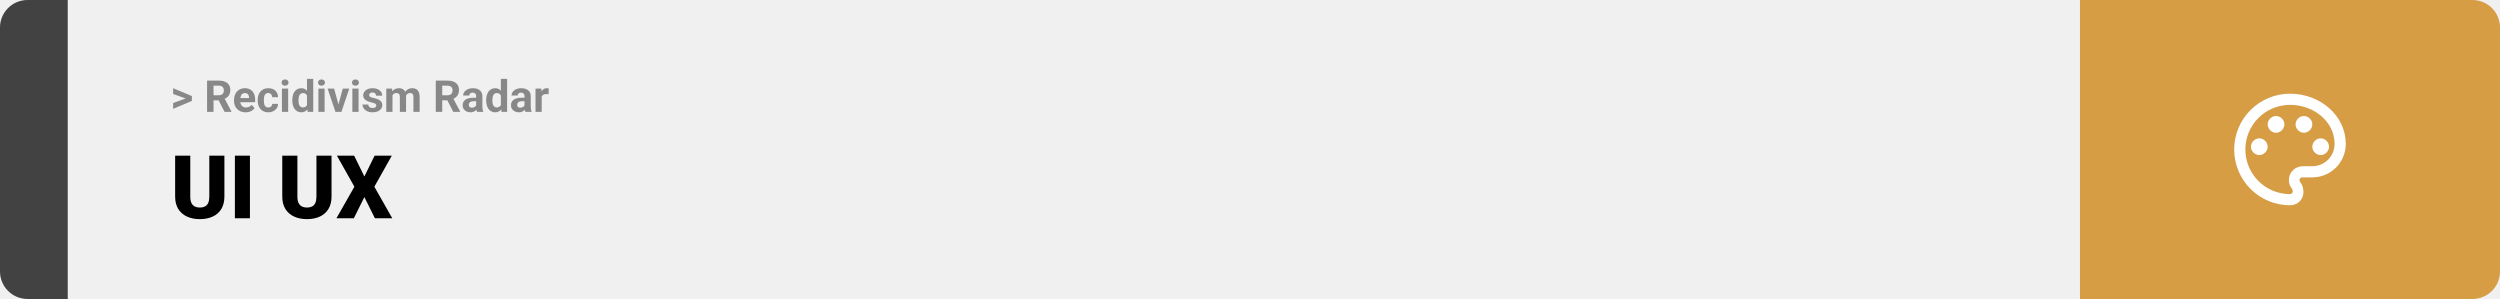
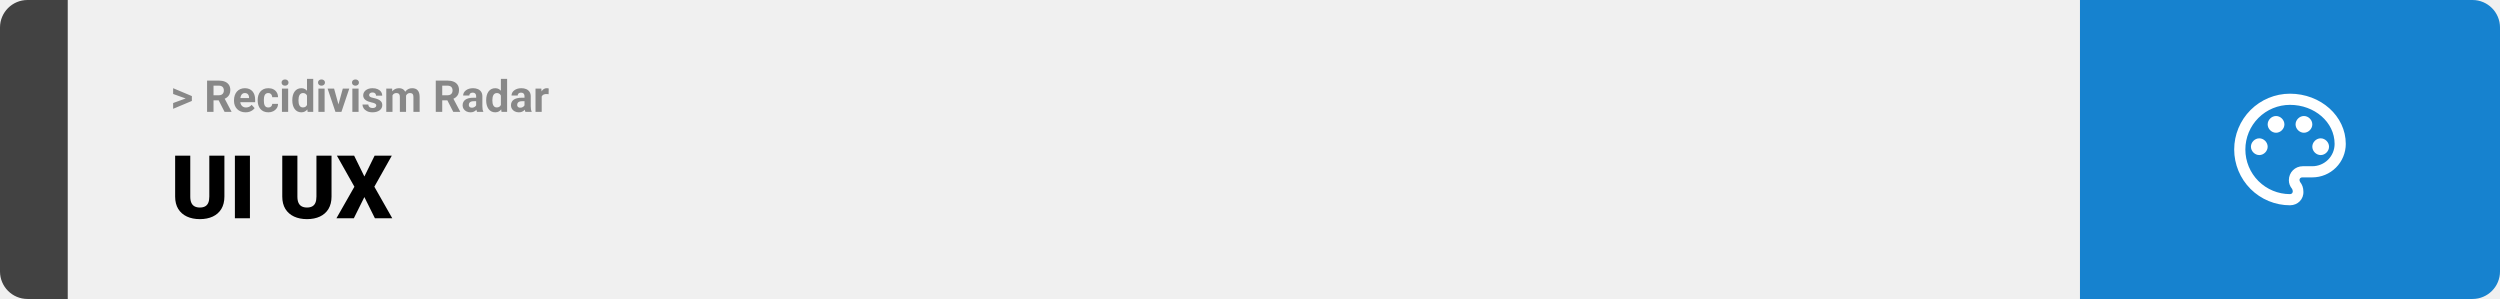
<svg xmlns="http://www.w3.org/2000/svg" width="1363" height="163" viewBox="0 0 1363 163" fill="none">
  <path d="M0 15C0 6.716 6.716 0 15 0H37V163H15C6.716 163 0 156.284 0 148V15Z" fill="#424242" />
  <rect width="1097" height="163" transform="translate(37)" fill="#F0F0F0" />
  <path d="M101.906 53.922L94.394 51.238V48.086L104.602 52.375V54.637L101.906 53.922ZM94.394 56.172L101.918 53.43L104.602 52.785V55.035L94.394 59.324V56.172ZM112.898 43.938H119.262C120.566 43.938 121.688 44.133 122.625 44.523C123.57 44.914 124.297 45.492 124.805 46.258C125.312 47.023 125.566 47.965 125.566 49.082C125.566 49.996 125.41 50.781 125.098 51.438C124.793 52.086 124.359 52.629 123.797 53.066C123.242 53.496 122.59 53.84 121.84 54.098L120.727 54.684H115.195L115.172 51.941H119.285C119.902 51.941 120.414 51.832 120.82 51.613C121.227 51.395 121.531 51.09 121.734 50.699C121.945 50.309 122.051 49.855 122.051 49.34C122.051 48.793 121.949 48.32 121.746 47.922C121.543 47.523 121.234 47.219 120.82 47.008C120.406 46.797 119.887 46.691 119.262 46.691H116.414V61H112.898V43.938ZM122.438 61L118.547 53.395L122.262 53.371L126.199 60.836V61H122.438ZM133.898 61.234C132.914 61.234 132.031 61.078 131.25 60.766C130.469 60.445 129.805 60.004 129.258 59.441C128.719 58.879 128.305 58.227 128.016 57.484C127.727 56.734 127.582 55.938 127.582 55.094V54.625C127.582 53.664 127.719 52.785 127.992 51.988C128.266 51.191 128.656 50.5 129.164 49.914C129.68 49.328 130.305 48.879 131.039 48.566C131.773 48.246 132.602 48.086 133.523 48.086C134.422 48.086 135.219 48.234 135.914 48.531C136.609 48.828 137.191 49.25 137.66 49.797C138.137 50.344 138.496 51 138.738 51.766C138.98 52.523 139.102 53.367 139.102 54.297V55.703H129.023V53.453H135.785V53.195C135.785 52.727 135.699 52.309 135.527 51.941C135.363 51.566 135.113 51.27 134.777 51.051C134.441 50.832 134.012 50.723 133.488 50.723C133.043 50.723 132.66 50.82 132.34 51.016C132.02 51.211 131.758 51.484 131.555 51.836C131.359 52.188 131.211 52.602 131.109 53.078C131.016 53.547 130.969 54.062 130.969 54.625V55.094C130.969 55.602 131.039 56.07 131.18 56.5C131.328 56.93 131.535 57.301 131.801 57.613C132.074 57.926 132.402 58.168 132.785 58.34C133.176 58.512 133.617 58.598 134.109 58.598C134.719 58.598 135.285 58.48 135.809 58.246C136.34 58.004 136.797 57.641 137.18 57.156L138.82 58.938C138.555 59.32 138.191 59.688 137.73 60.039C137.277 60.391 136.73 60.68 136.09 60.906C135.449 61.125 134.719 61.234 133.898 61.234ZM146.262 58.598C146.676 58.598 147.043 58.52 147.363 58.363C147.684 58.199 147.934 57.973 148.113 57.684C148.301 57.387 148.398 57.039 148.406 56.641H151.582C151.574 57.531 151.336 58.324 150.867 59.02C150.398 59.707 149.77 60.25 148.98 60.648C148.191 61.039 147.309 61.234 146.332 61.234C145.348 61.234 144.488 61.07 143.754 60.742C143.027 60.414 142.422 59.961 141.938 59.383C141.453 58.797 141.09 58.117 140.848 57.344C140.605 56.562 140.484 55.727 140.484 54.836V54.496C140.484 53.598 140.605 52.762 140.848 51.988C141.09 51.207 141.453 50.527 141.938 49.949C142.422 49.363 143.027 48.906 143.754 48.578C144.48 48.25 145.332 48.086 146.309 48.086C147.348 48.086 148.258 48.285 149.039 48.684C149.828 49.082 150.445 49.652 150.891 50.395C151.344 51.129 151.574 52 151.582 53.008H148.406C148.398 52.586 148.309 52.203 148.137 51.859C147.973 51.516 147.73 51.242 147.41 51.039C147.098 50.828 146.711 50.723 146.25 50.723C145.758 50.723 145.355 50.828 145.043 51.039C144.73 51.242 144.488 51.523 144.316 51.883C144.145 52.234 144.023 52.637 143.953 53.09C143.891 53.535 143.859 54.004 143.859 54.496V54.836C143.859 55.328 143.891 55.801 143.953 56.254C144.016 56.707 144.133 57.109 144.305 57.461C144.484 57.812 144.73 58.09 145.043 58.293C145.355 58.496 145.762 58.598 146.262 58.598ZM157.102 48.32V61H153.715V48.32H157.102ZM153.504 45.016C153.504 44.523 153.676 44.117 154.02 43.797C154.363 43.477 154.824 43.316 155.402 43.316C155.973 43.316 156.43 43.477 156.773 43.797C157.125 44.117 157.301 44.523 157.301 45.016C157.301 45.508 157.125 45.914 156.773 46.234C156.43 46.555 155.973 46.715 155.402 46.715C154.824 46.715 154.363 46.555 154.02 46.234C153.676 45.914 153.504 45.508 153.504 45.016ZM167.379 58.234V43H170.777V61H167.719L167.379 58.234ZM159.363 54.812V54.566C159.363 53.598 159.473 52.719 159.691 51.93C159.91 51.133 160.23 50.449 160.652 49.879C161.074 49.309 161.594 48.867 162.211 48.555C162.828 48.242 163.531 48.086 164.32 48.086C165.062 48.086 165.711 48.242 166.266 48.555C166.828 48.867 167.305 49.312 167.695 49.891C168.094 50.461 168.414 51.137 168.656 51.918C168.898 52.691 169.074 53.539 169.184 54.461V55C169.074 55.883 168.898 56.703 168.656 57.461C168.414 58.219 168.094 58.883 167.695 59.453C167.305 60.016 166.828 60.453 166.266 60.766C165.703 61.078 165.047 61.234 164.297 61.234C163.508 61.234 162.805 61.074 162.188 60.754C161.578 60.434 161.062 59.984 160.641 59.406C160.227 58.828 159.91 58.148 159.691 57.367C159.473 56.586 159.363 55.734 159.363 54.812ZM162.738 54.566V54.812C162.738 55.336 162.777 55.824 162.855 56.277C162.941 56.73 163.078 57.133 163.266 57.484C163.461 57.828 163.711 58.098 164.016 58.293C164.328 58.48 164.707 58.574 165.152 58.574C165.73 58.574 166.207 58.445 166.582 58.188C166.957 57.922 167.242 57.559 167.438 57.098C167.641 56.637 167.758 56.105 167.789 55.504V53.969C167.766 53.477 167.695 53.035 167.578 52.645C167.469 52.246 167.305 51.906 167.086 51.625C166.875 51.344 166.609 51.125 166.289 50.969C165.977 50.812 165.605 50.734 165.176 50.734C164.738 50.734 164.363 50.836 164.051 51.039C163.738 51.234 163.484 51.504 163.289 51.848C163.102 52.191 162.961 52.598 162.867 53.066C162.781 53.527 162.738 54.027 162.738 54.566ZM176.977 48.32V61H173.59V48.32H176.977ZM173.379 45.016C173.379 44.523 173.551 44.117 173.895 43.797C174.238 43.477 174.699 43.316 175.277 43.316C175.848 43.316 176.305 43.477 176.648 43.797C177 44.117 177.176 44.523 177.176 45.016C177.176 45.508 177 45.914 176.648 46.234C176.305 46.555 175.848 46.715 175.277 46.715C174.699 46.715 174.238 46.555 173.895 46.234C173.551 45.914 173.379 45.508 173.379 45.016ZM184.078 58.539L186.891 48.32H190.418L186.141 61H184.008L184.078 58.539ZM182.145 48.32L184.969 58.551L185.027 61H182.883L178.605 48.32H182.145ZM195.492 48.32V61H192.105V48.32H195.492ZM191.895 45.016C191.895 44.523 192.066 44.117 192.41 43.797C192.754 43.477 193.215 43.316 193.793 43.316C194.363 43.316 194.82 43.477 195.164 43.797C195.516 44.117 195.691 44.523 195.691 45.016C195.691 45.508 195.516 45.914 195.164 46.234C194.82 46.555 194.363 46.715 193.793 46.715C193.215 46.715 192.754 46.555 192.41 46.234C192.066 45.914 191.895 45.508 191.895 45.016ZM205.137 57.496C205.137 57.254 205.066 57.035 204.926 56.84C204.785 56.645 204.523 56.465 204.141 56.301C203.766 56.129 203.223 55.973 202.512 55.832C201.871 55.691 201.273 55.516 200.719 55.305C200.172 55.086 199.695 54.824 199.289 54.52C198.891 54.215 198.578 53.855 198.352 53.441C198.125 53.02 198.012 52.539 198.012 52C198.012 51.469 198.125 50.969 198.352 50.5C198.586 50.031 198.918 49.617 199.348 49.258C199.785 48.891 200.316 48.605 200.941 48.402C201.574 48.191 202.285 48.086 203.074 48.086C204.176 48.086 205.121 48.262 205.91 48.613C206.707 48.965 207.316 49.449 207.738 50.066C208.168 50.676 208.383 51.371 208.383 52.152H205.008C205.008 51.824 204.938 51.531 204.797 51.273C204.664 51.008 204.453 50.801 204.164 50.652C203.883 50.496 203.516 50.418 203.062 50.418C202.688 50.418 202.363 50.484 202.09 50.617C201.816 50.742 201.605 50.914 201.457 51.133C201.316 51.344 201.246 51.578 201.246 51.836C201.246 52.031 201.285 52.207 201.363 52.363C201.449 52.512 201.586 52.648 201.773 52.773C201.961 52.898 202.203 53.016 202.5 53.125C202.805 53.227 203.18 53.32 203.625 53.406C204.539 53.594 205.355 53.84 206.074 54.145C206.793 54.441 207.363 54.848 207.785 55.363C208.207 55.871 208.418 56.539 208.418 57.367C208.418 57.93 208.293 58.445 208.043 58.914C207.793 59.383 207.434 59.793 206.965 60.145C206.496 60.488 205.934 60.758 205.277 60.953C204.629 61.141 203.898 61.234 203.086 61.234C201.906 61.234 200.906 61.023 200.086 60.602C199.273 60.18 198.656 59.645 198.234 58.996C197.82 58.34 197.613 57.668 197.613 56.98H200.812C200.828 57.441 200.945 57.812 201.164 58.094C201.391 58.375 201.676 58.578 202.02 58.703C202.371 58.828 202.75 58.891 203.156 58.891C203.594 58.891 203.957 58.832 204.246 58.715C204.535 58.59 204.754 58.426 204.902 58.223C205.059 58.012 205.137 57.77 205.137 57.496ZM213.984 50.945V61H210.598V48.32H213.773L213.984 50.945ZM213.516 54.215H212.578C212.578 53.332 212.684 52.52 212.895 51.777C213.113 51.027 213.43 50.379 213.844 49.832C214.266 49.277 214.785 48.848 215.402 48.543C216.02 48.238 216.734 48.086 217.547 48.086C218.109 48.086 218.625 48.172 219.094 48.344C219.562 48.508 219.965 48.77 220.301 49.129C220.645 49.48 220.91 49.941 221.098 50.512C221.285 51.074 221.379 51.75 221.379 52.539V61H218.004V52.914C218.004 52.336 217.926 51.891 217.77 51.578C217.613 51.266 217.391 51.047 217.102 50.922C216.82 50.797 216.48 50.734 216.082 50.734C215.645 50.734 215.262 50.824 214.934 51.004C214.613 51.184 214.348 51.434 214.137 51.754C213.926 52.066 213.77 52.434 213.668 52.855C213.566 53.277 213.516 53.73 213.516 54.215ZM221.062 53.828L219.855 53.98C219.855 53.152 219.957 52.383 220.16 51.672C220.371 50.961 220.68 50.336 221.086 49.797C221.5 49.258 222.012 48.84 222.621 48.543C223.23 48.238 223.934 48.086 224.73 48.086C225.34 48.086 225.895 48.176 226.395 48.355C226.895 48.527 227.32 48.805 227.672 49.188C228.031 49.562 228.305 50.055 228.492 50.664C228.688 51.273 228.785 52.02 228.785 52.902V61H225.398V52.902C225.398 52.316 225.32 51.871 225.164 51.566C225.016 51.254 224.797 51.039 224.508 50.922C224.227 50.797 223.891 50.734 223.5 50.734C223.094 50.734 222.738 50.816 222.434 50.98C222.129 51.137 221.875 51.355 221.672 51.637C221.469 51.918 221.316 52.246 221.215 52.621C221.113 52.988 221.062 53.391 221.062 53.828ZM237.586 43.938H243.949C245.254 43.938 246.375 44.133 247.312 44.523C248.258 44.914 248.984 45.492 249.492 46.258C250 47.023 250.254 47.965 250.254 49.082C250.254 49.996 250.098 50.781 249.785 51.438C249.48 52.086 249.047 52.629 248.484 53.066C247.93 53.496 247.277 53.84 246.527 54.098L245.414 54.684H239.883L239.859 51.941H243.973C244.59 51.941 245.102 51.832 245.508 51.613C245.914 51.395 246.219 51.09 246.422 50.699C246.633 50.309 246.738 49.855 246.738 49.34C246.738 48.793 246.637 48.32 246.434 47.922C246.23 47.523 245.922 47.219 245.508 47.008C245.094 46.797 244.574 46.691 243.949 46.691H241.102V61H237.586V43.938ZM247.125 61L243.234 53.395L246.949 53.371L250.887 60.836V61H247.125ZM259.594 58.141V52.492C259.594 52.086 259.527 51.738 259.395 51.449C259.262 51.152 259.055 50.922 258.773 50.758C258.5 50.594 258.145 50.512 257.707 50.512C257.332 50.512 257.008 50.578 256.734 50.711C256.461 50.836 256.25 51.02 256.102 51.262C255.953 51.496 255.879 51.773 255.879 52.094H252.504C252.504 51.555 252.629 51.043 252.879 50.559C253.129 50.074 253.492 49.648 253.969 49.281C254.445 48.906 255.012 48.613 255.668 48.402C256.332 48.191 257.074 48.086 257.895 48.086C258.879 48.086 259.754 48.25 260.52 48.578C261.285 48.906 261.887 49.398 262.324 50.055C262.77 50.711 262.992 51.531 262.992 52.516V57.941C262.992 58.637 263.035 59.207 263.121 59.652C263.207 60.09 263.332 60.473 263.496 60.801V61H260.086C259.922 60.656 259.797 60.227 259.711 59.711C259.633 59.188 259.594 58.664 259.594 58.141ZM260.039 53.277L260.062 55.188H258.176C257.73 55.188 257.344 55.238 257.016 55.34C256.688 55.441 256.418 55.586 256.207 55.773C255.996 55.953 255.84 56.164 255.738 56.406C255.645 56.648 255.598 56.914 255.598 57.203C255.598 57.492 255.664 57.754 255.797 57.988C255.93 58.215 256.121 58.395 256.371 58.527C256.621 58.652 256.914 58.715 257.25 58.715C257.758 58.715 258.199 58.613 258.574 58.41C258.949 58.207 259.238 57.957 259.441 57.66C259.652 57.363 259.762 57.082 259.77 56.816L260.66 58.246C260.535 58.566 260.363 58.898 260.145 59.242C259.934 59.586 259.664 59.91 259.336 60.215C259.008 60.512 258.613 60.758 258.152 60.953C257.691 61.141 257.145 61.234 256.512 61.234C255.707 61.234 254.977 61.074 254.32 60.754C253.672 60.426 253.156 59.977 252.773 59.406C252.398 58.828 252.211 58.172 252.211 57.438C252.211 56.773 252.336 56.184 252.586 55.668C252.836 55.152 253.203 54.719 253.688 54.367C254.18 54.008 254.793 53.738 255.527 53.559C256.262 53.371 257.113 53.277 258.082 53.277H260.039ZM273.082 58.234V43H276.48V61H273.422L273.082 58.234ZM265.066 54.812V54.566C265.066 53.598 265.176 52.719 265.395 51.93C265.613 51.133 265.934 50.449 266.355 49.879C266.777 49.309 267.297 48.867 267.914 48.555C268.531 48.242 269.234 48.086 270.023 48.086C270.766 48.086 271.414 48.242 271.969 48.555C272.531 48.867 273.008 49.312 273.398 49.891C273.797 50.461 274.117 51.137 274.359 51.918C274.602 52.691 274.777 53.539 274.887 54.461V55C274.777 55.883 274.602 56.703 274.359 57.461C274.117 58.219 273.797 58.883 273.398 59.453C273.008 60.016 272.531 60.453 271.969 60.766C271.406 61.078 270.75 61.234 270 61.234C269.211 61.234 268.508 61.074 267.891 60.754C267.281 60.434 266.766 59.984 266.344 59.406C265.93 58.828 265.613 58.148 265.395 57.367C265.176 56.586 265.066 55.734 265.066 54.812ZM268.441 54.566V54.812C268.441 55.336 268.48 55.824 268.559 56.277C268.645 56.73 268.781 57.133 268.969 57.484C269.164 57.828 269.414 58.098 269.719 58.293C270.031 58.48 270.41 58.574 270.855 58.574C271.434 58.574 271.91 58.445 272.285 58.188C272.66 57.922 272.945 57.559 273.141 57.098C273.344 56.637 273.461 56.105 273.492 55.504V53.969C273.469 53.477 273.398 53.035 273.281 52.645C273.172 52.246 273.008 51.906 272.789 51.625C272.578 51.344 272.312 51.125 271.992 50.969C271.68 50.812 271.309 50.734 270.879 50.734C270.441 50.734 270.066 50.836 269.754 51.039C269.441 51.234 269.188 51.504 268.992 51.848C268.805 52.191 268.664 52.598 268.57 53.066C268.484 53.527 268.441 54.027 268.441 54.566ZM285.961 58.141V52.492C285.961 52.086 285.895 51.738 285.762 51.449C285.629 51.152 285.422 50.922 285.141 50.758C284.867 50.594 284.512 50.512 284.074 50.512C283.699 50.512 283.375 50.578 283.102 50.711C282.828 50.836 282.617 51.02 282.469 51.262C282.32 51.496 282.246 51.773 282.246 52.094H278.871C278.871 51.555 278.996 51.043 279.246 50.559C279.496 50.074 279.859 49.648 280.336 49.281C280.812 48.906 281.379 48.613 282.035 48.402C282.699 48.191 283.441 48.086 284.262 48.086C285.246 48.086 286.121 48.25 286.887 48.578C287.652 48.906 288.254 49.398 288.691 50.055C289.137 50.711 289.359 51.531 289.359 52.516V57.941C289.359 58.637 289.402 59.207 289.488 59.652C289.574 60.09 289.699 60.473 289.863 60.801V61H286.453C286.289 60.656 286.164 60.227 286.078 59.711C286 59.188 285.961 58.664 285.961 58.141ZM286.406 53.277L286.43 55.188H284.543C284.098 55.188 283.711 55.238 283.383 55.34C283.055 55.441 282.785 55.586 282.574 55.773C282.363 55.953 282.207 56.164 282.105 56.406C282.012 56.648 281.965 56.914 281.965 57.203C281.965 57.492 282.031 57.754 282.164 57.988C282.297 58.215 282.488 58.395 282.738 58.527C282.988 58.652 283.281 58.715 283.617 58.715C284.125 58.715 284.566 58.613 284.941 58.41C285.316 58.207 285.605 57.957 285.809 57.66C286.02 57.363 286.129 57.082 286.137 56.816L287.027 58.246C286.902 58.566 286.73 58.898 286.512 59.242C286.301 59.586 286.031 59.91 285.703 60.215C285.375 60.512 284.98 60.758 284.52 60.953C284.059 61.141 283.512 61.234 282.879 61.234C282.074 61.234 281.344 61.074 280.688 60.754C280.039 60.426 279.523 59.977 279.141 59.406C278.766 58.828 278.578 58.172 278.578 57.438C278.578 56.773 278.703 56.184 278.953 55.668C279.203 55.152 279.57 54.719 280.055 54.367C280.547 54.008 281.16 53.738 281.895 53.559C282.629 53.371 283.48 53.277 284.449 53.277H286.406ZM295.336 51.086V61H291.961V48.32H295.137L295.336 51.086ZM299.156 48.238L299.098 51.367C298.934 51.344 298.734 51.324 298.5 51.309C298.273 51.285 298.066 51.273 297.879 51.273C297.402 51.273 296.988 51.336 296.637 51.461C296.293 51.578 296.004 51.754 295.77 51.988C295.543 52.223 295.371 52.508 295.254 52.844C295.145 53.18 295.082 53.562 295.066 53.992L294.387 53.781C294.387 52.961 294.469 52.207 294.633 51.52C294.797 50.824 295.035 50.219 295.348 49.703C295.668 49.188 296.059 48.789 296.52 48.508C296.98 48.227 297.508 48.086 298.102 48.086C298.289 48.086 298.48 48.102 298.676 48.133C298.871 48.156 299.031 48.191 299.156 48.238Z" fill="#888888" />
  <path d="M114.117 84.875H122.344V107.164C122.344 109.82 121.789 112.07 120.68 113.914C119.57 115.742 118.016 117.125 116.016 118.062C114.016 119 111.664 119.469 108.961 119.469C106.289 119.469 103.938 119 101.906 118.062C99.891 117.125 98.312 115.742 97.172 113.914C96.047 112.07 95.484 109.82 95.484 107.164V84.875H103.734V107.164C103.734 108.57 103.938 109.719 104.344 110.609C104.75 111.484 105.344 112.125 106.125 112.531C106.906 112.938 107.852 113.141 108.961 113.141C110.086 113.141 111.031 112.938 111.797 112.531C112.562 112.125 113.141 111.484 113.531 110.609C113.922 109.719 114.117 108.57 114.117 107.164V84.875ZM136.266 84.875V119H128.062V84.875H136.266ZM172.523 84.875H180.75V107.164C180.75 109.82 180.195 112.07 179.086 113.914C177.977 115.742 176.422 117.125 174.422 118.062C172.422 119 170.07 119.469 167.367 119.469C164.695 119.469 162.344 119 160.312 118.062C158.297 117.125 156.719 115.742 155.578 113.914C154.453 112.07 153.891 109.82 153.891 107.164V84.875H162.141V107.164C162.141 108.57 162.344 109.719 162.75 110.609C163.156 111.484 163.75 112.125 164.531 112.531C165.312 112.938 166.258 113.141 167.367 113.141C168.492 113.141 169.438 112.938 170.203 112.531C170.969 112.125 171.547 111.484 171.938 110.609C172.328 109.719 172.523 108.57 172.523 107.164V84.875ZM193.078 84.875L198.656 96.219L204.234 84.875H213.609L204.094 101.797L213.867 119H204.398L198.656 107.445L192.914 119H183.422L193.219 101.797L183.68 84.875H193.078Z" fill="black" />
-   <path d="M1134 0H1348C1356.28 0 1363 6.716 1363 15V148C1363 156.284 1356.28 163 1348 163H1134V0Z" fill="#D69D45" />
+   <path d="M1134 0H1348C1356.28 0 1363 6.716 1363 15V148C1363 156.284 1356.28 163 1348 163H1134V0Z" fill="#1682CF" />
  <path d="M1248.5 111.917C1244.51 111.917 1240.55 111.13 1236.86 109.601C1233.17 108.073 1229.82 105.832 1226.99 103.008C1221.29 97.304 1218.08 89.567 1218.08 81.5C1218.08 73.433 1221.29 65.696 1226.99 59.992C1232.7 54.288 1240.43 51.083 1248.5 51.083C1265.23 51.083 1278.92 63.25 1278.92 78.458C1278.92 83.299 1276.99 87.941 1273.57 91.363C1270.15 94.786 1265.51 96.708 1260.67 96.708H1255.19C1254.28 96.708 1253.67 97.317 1253.67 98.229C1253.67 98.533 1253.97 98.838 1253.97 99.142C1255.19 100.662 1255.8 102.487 1255.8 104.312C1256.1 108.571 1252.76 111.917 1248.5 111.917ZM1248.5 57.167C1242.05 57.167 1235.86 59.73 1231.29 64.294C1226.73 68.857 1224.17 75.046 1224.17 81.5C1224.17 87.954 1226.73 94.143 1231.29 98.706C1235.86 103.27 1242.05 105.833 1248.5 105.833C1249.41 105.833 1250.02 105.225 1250.02 104.312C1250.02 103.704 1249.72 103.4 1249.72 103.096C1248.5 101.575 1247.89 100.054 1247.89 98.229C1247.89 93.971 1251.24 90.625 1255.5 90.625H1260.67C1263.89 90.625 1266.99 89.343 1269.27 87.061C1271.55 84.78 1272.83 81.685 1272.83 78.458C1272.83 66.596 1261.88 57.167 1248.5 57.167ZM1231.77 75.417C1234.2 75.417 1236.33 77.546 1236.33 79.979C1236.33 82.412 1234.2 84.542 1231.77 84.542C1229.34 84.542 1227.21 82.412 1227.21 79.979C1227.21 77.546 1229.34 75.417 1231.77 75.417ZM1240.9 63.25C1243.33 63.25 1245.46 65.379 1245.46 67.812C1245.46 70.246 1243.33 72.375 1240.9 72.375C1238.46 72.375 1236.33 70.246 1236.33 67.812C1236.33 65.379 1238.46 63.25 1240.9 63.25ZM1256.1 63.25C1258.54 63.25 1260.67 65.379 1260.67 67.812C1260.67 70.246 1258.54 72.375 1256.1 72.375C1253.67 72.375 1251.54 70.246 1251.54 67.812C1251.54 65.379 1253.67 63.25 1256.1 63.25ZM1265.23 75.417C1267.66 75.417 1269.79 77.546 1269.79 79.979C1269.79 82.412 1267.66 84.542 1265.23 84.542C1262.8 84.542 1260.67 82.412 1260.67 79.979C1260.67 77.546 1262.8 75.417 1265.23 75.417Z" fill="white" />
</svg>
